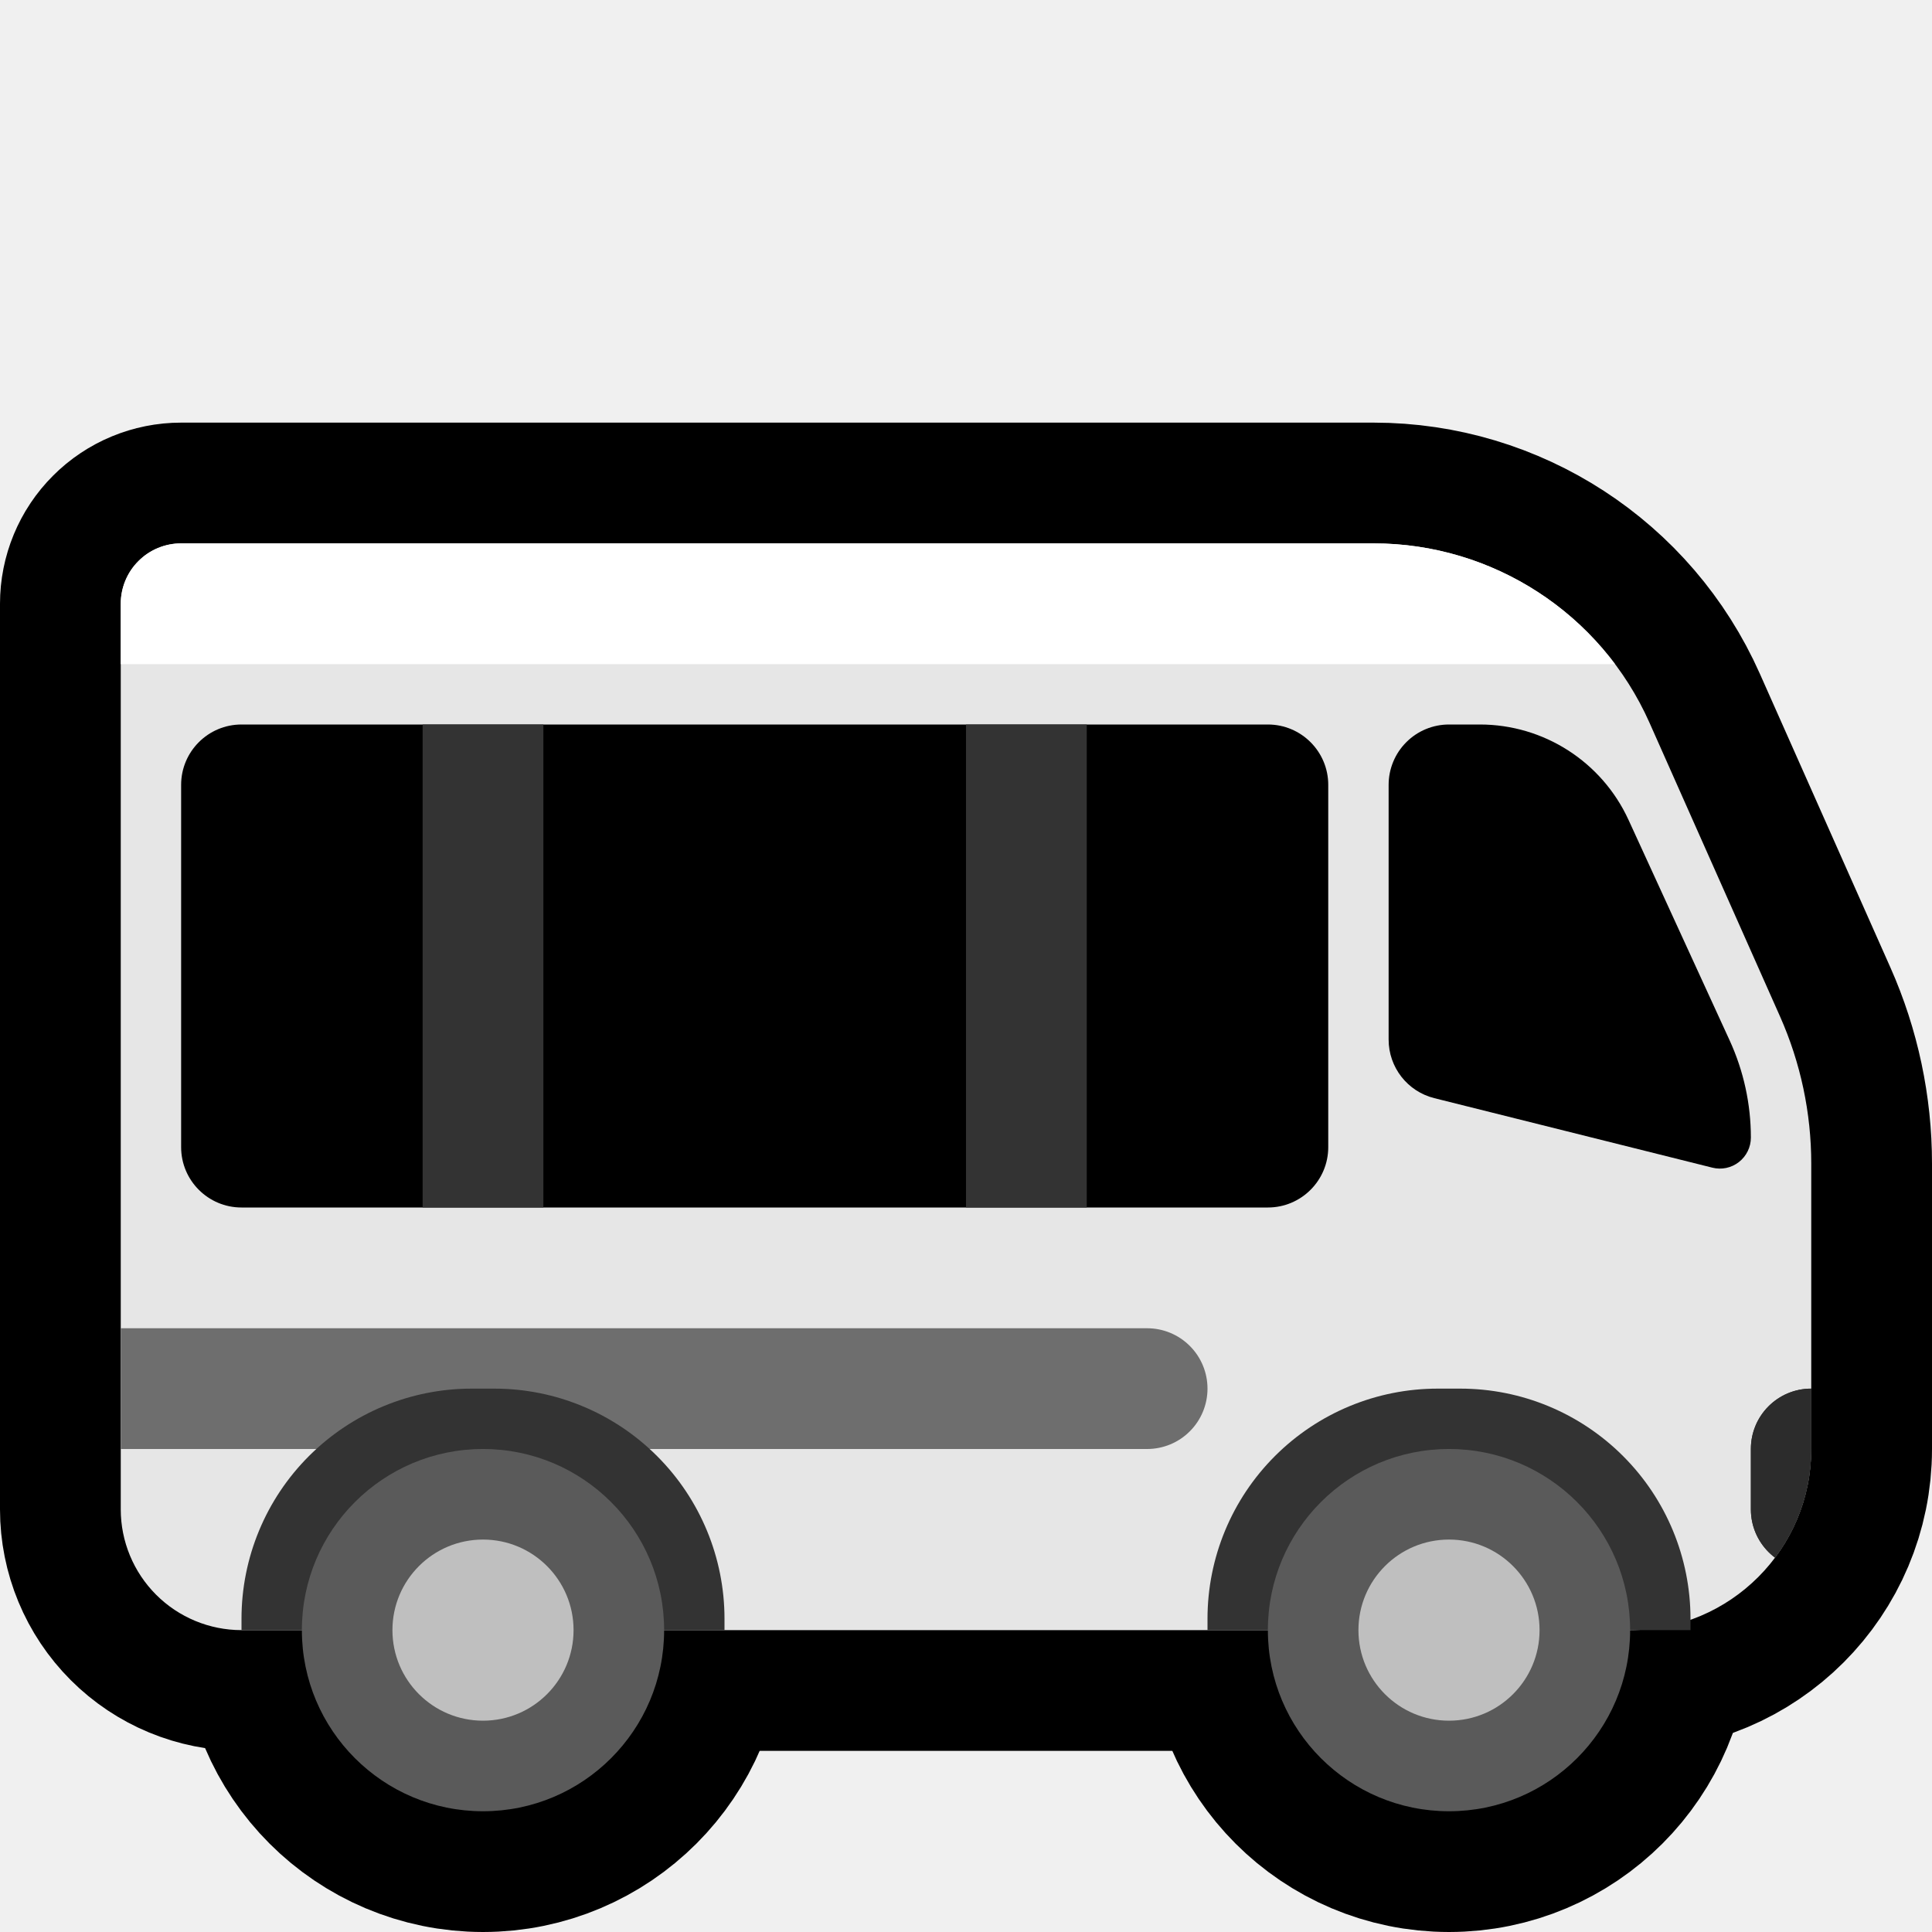
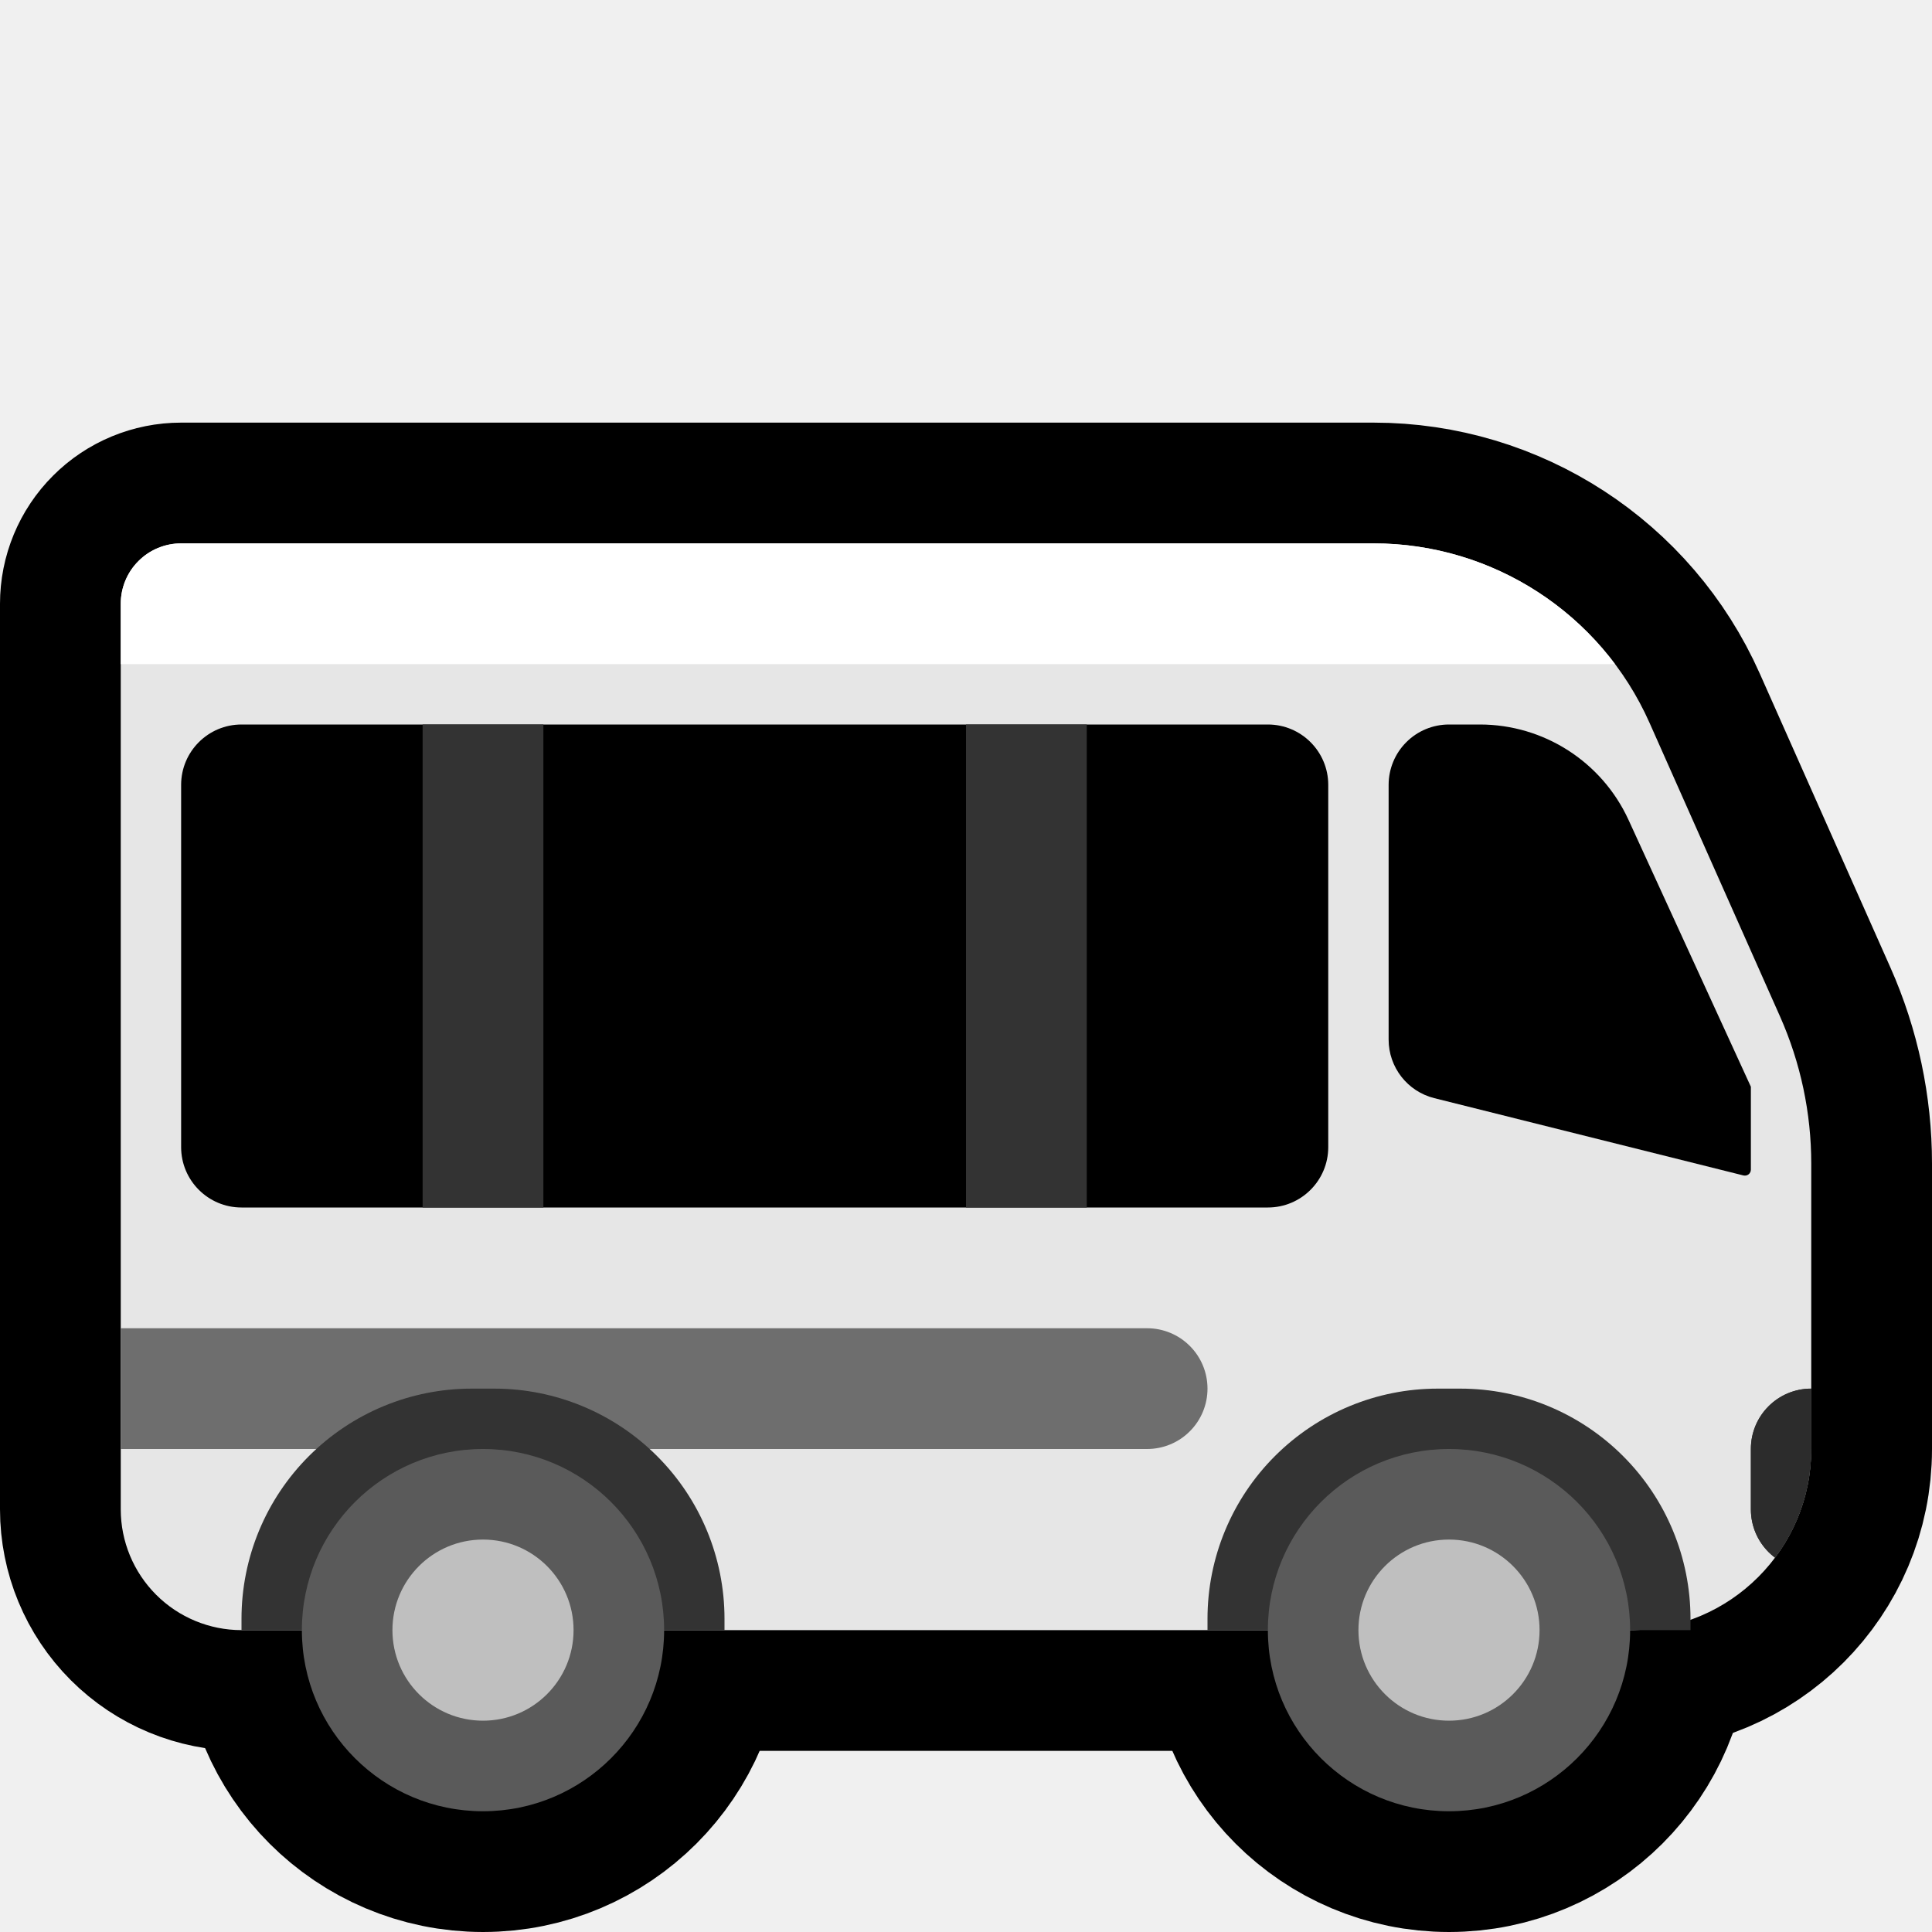
<svg xmlns="http://www.w3.org/2000/svg" width="100%" height="100%" viewBox="0 0 32 32" version="1.1" xml:space="preserve" style="fill-rule:evenodd;clip-rule:evenodd;stroke-linecap:round;stroke-miterlimit:1.5;">
  <rect id="minibus" x="0" y="0" width="32" height="32" style="fill:none;" />
  <clipPath id="_clip1">
    <rect x="0" y="0" width="32" height="32" />
  </clipPath>
  <g clip-path="url(#_clip1)">
    <g id="outline">
-       <path d="M27.32,11.969c-0.803,-1.805 -2.593,-2.969 -4.569,-2.969c-5.508,0 -16.406,0 -19.751,0c-0.265,0 -0.52,0.105 -0.707,0.293c-0.188,0.187 -0.293,0.442 -0.293,0.707c0,2.867 0,11.157 0,15c0,0.53 0.211,1.039 0.586,1.414c0.375,0.375 0.884,0.586 1.414,0.586c4.85,0 17.257,0 23,0c1.657,0 3,-1.343 3,-3c0,-1.607 0,-3.503 0,-4.727c0,-0.839 -0.176,-1.669 -0.517,-2.437c-0.545,-1.225 -1.424,-3.204 -2.163,-4.867Z" style="fill:none;stroke:#000;stroke-width:4px;" />
+       <path d="M27.32,11.969c-0.803,-1.805 -2.593,-2.969 -4.569,-2.969c-5.508,-0 -16.406,-0 -19.751,-0c-0.265,0 -0.52,0.105 -0.707,0.293c-0.188,0.187 -0.293,0.442 -0.293,0.707c0,2.867 0,11.157 0,15c-0,0.53 0.211,1.039 0.586,1.414c0.375,0.375 0.884,0.586 1.414,0.586c4.85,-0 17.257,-0 23,-0c1.657,-0 3,-1.343 3,-3c0,-1.607 0,-3.503 0,-4.727c-0,-0.839 -0.176,-1.669 -0.517,-2.437c-0.545,-1.225 -1.424,-3.204 -2.163,-4.867Z" style="fill:none;stroke:#000;stroke-width:4px;" />
      <circle cx="8" cy="27" r="3" style="fill:#fff;stroke:#000;stroke-width:4px;" />
      <circle cx="24" cy="27" r="3" style="fill:#fff;stroke:#000;stroke-width:4px;" />
    </g>
    <g id="emoji">
-       <path d="M27.32,11.969c-0.803,-1.805 -2.593,-2.969 -4.569,-2.969c-5.508,0 -16.406,0 -19.751,0c-0.265,0 -0.52,0.105 -0.707,0.293c-0.188,0.187 -0.293,0.442 -0.293,0.707c0,2.867 0,11.157 0,15c0,0.53 0.211,1.039 0.586,1.414c0.375,0.375 0.884,0.586 1.414,0.586c4.85,0 17.257,0 23,0c1.657,0 3,-1.343 3,-3c0,-1.607 0,-3.503 0,-4.727c0,-0.839 -0.176,-1.669 -0.517,-2.437c-0.545,-1.225 -1.424,-3.204 -2.163,-4.867Z" style="fill:#e6e6e6;" />
+       <path d="M27.32,11.969c-0.803,-1.805 -2.593,-2.969 -4.569,-2.969c-5.508,0 -16.406,0 -19.751,0c-0.265,0 -0.52,0.105 -0.707,0.293c-0.188,0.187 -0.293,0.442 -0.293,0.707c0,2.867 0,11.157 0,15c-0,0.53 0.211,1.039 0.586,1.414c0.375,0.375 0.884,0.586 1.414,0.586c4.85,0 17.257,0 23,0c1.657,-0 3,-1.343 3,-3c0,-1.607 0,-3.503 0,-4.727c-0,-0.839 -0.176,-1.669 -0.517,-2.437c-0.545,-1.225 -1.424,-3.204 -2.163,-4.867Z" style="fill:#e6e6e6;" />
      <clipPath id="_clip2">
-         <path d="M27.32,11.969c-0.803,-1.805 -2.593,-2.969 -4.569,-2.969c-5.508,0 -16.406,0 -19.751,0c-0.265,0 -0.52,0.105 -0.707,0.293c-0.188,0.187 -0.293,0.442 -0.293,0.707c0,2.867 0,11.157 0,15c0,0.53 0.211,1.039 0.586,1.414c0.375,0.375 0.884,0.586 1.414,0.586c4.85,0 17.257,0 23,0c1.657,0 3,-1.343 3,-3c0,-1.607 0,-3.503 0,-4.727c0,-0.839 -0.176,-1.669 -0.517,-2.437c-0.545,-1.225 -1.424,-3.204 -2.163,-4.867Z" />
+         <path d="M27.32,11.969c-0.803,-1.805 -2.593,-2.969 -4.569,-2.969c-5.508,0 -16.406,0 -19.751,0c-0.265,0 -0.52,0.105 -0.707,0.293c-0.188,0.187 -0.293,0.442 -0.293,0.707c0,2.867 0,11.157 0,15c-0,0.53 0.211,1.039 0.586,1.414c0.375,0.375 0.884,0.586 1.414,0.586c4.85,0 17.257,0 23,0c1.657,-0 3,-1.343 3,-3c0,-1.607 0,-3.503 0,-4.727c-0,-0.839 -0.176,-1.669 -0.517,-2.437c-0.545,-1.225 -1.424,-3.204 -2.163,-4.867Z" />
      </clipPath>
      <g clip-path="url(#_clip2)">
        <rect x="1" y="7" width="30" height="4" style="fill:#fff;" />
-         <path d="M20,23c0,-0.265 -0.105,-0.52 -0.293,-0.707c-0.187,-0.188 -0.442,-0.293 -0.707,-0.293c-3.782,0 -17,0 -17,0l0,2l17,0c0.265,0 0.52,-0.105 0.707,-0.293c0.188,-0.187 0.293,-0.442 0.293,-0.707c0,0 0,0 0,0Z" style="fill:#6e6e6e;" />
-         <path d="M30,23l-0.001,0c-0.552,0 -0.999,0.447 -0.999,0.999c0,0.322 0,0.679 0,1.001c0,0.552 0.448,1 1,1c0,0 0,0 0,0l0,-3Z" style="fill:#2c2c2c;" />
-         <path d="M30,23l-0.001,0c-0.552,0 -0.999,0.447 -0.999,0.999c0,0.322 0,0.679 0,1.001c0,0.552 0.448,1 1,1c0,0 0,0 0,0l0,-3Z" style="fill:#2c2c2c;" />
+         <path d="M20,23c-0,-0.265 -0.105,-0.52 -0.293,-0.707c-0.187,-0.188 -0.442,-0.293 -0.707,-0.293c-3.782,-0 -17,-0 -17,-0l-0,2l17,0c0.265,0 0.52,-0.105 0.707,-0.293c0.188,-0.187 0.293,-0.442 0.293,-0.707Z" style="fill:#6e6e6e;" />
+         <path d="M30,23l-0.001,0c-0.552,0 -0.999,0.447 -0.999,0.999c0,0.322 0,0.679 0,1.001c0,0.552 0.448,1 1,1c-0,0 0,0 0,0l0,-3Z" style="fill:#2c2c2c;" />
+         <path d="M30,23l-0.001,0c-0.552,0 -0.999,0.447 -0.999,0.999c0,0.322 0,0.679 0,1.001c0,0.552 0.448,1 1,1c-0,0 0,0 0,0l0,-3Z" style="fill:#2c2c2c;" />
      </g>
-       <path d="M12,26.812c0,-1.011 -0.402,-1.981 -1.117,-2.695c-0.715,-0.715 -1.684,-1.117 -2.695,-1.117c-0.125,0 -0.251,0 -0.376,0c-1.011,0 -1.98,0.402 -2.695,1.117c-0.715,0.714 -1.117,1.684 -1.117,2.695c0,0.119 0,0.188 0,0.188l8,0l0,-0.188Z" style="fill:#333;" />
-       <path d="M28,26.812c0,-1.011 -0.402,-1.981 -1.117,-2.695c-0.715,-0.715 -1.684,-1.117 -2.695,-1.117c-0.125,0 -0.251,0 -0.376,0c-1.011,0 -1.98,0.402 -2.695,1.117c-0.715,0.714 -1.117,1.684 -1.117,2.695c0,0.119 0,0.188 0,0.188l8,0l0,-0.188Z" style="fill:#333;" />
-       <path d="M26.973,13.579c-0.442,-0.962 -1.403,-1.579 -2.462,-1.579c-0.175,0 -0.348,0 -0.511,0c-0.265,0 -0.52,0.105 -0.707,0.293c-0.188,0.187 -0.293,0.442 -0.293,0.707c0,1.186 0,3.139 0,4.219c0,0.459 0.312,0.859 0.757,0.97c1.194,0.299 3.49,0.873 4.604,1.151c0.154,0.039 0.317,0.004 0.441,-0.093c0.125,-0.098 0.198,-0.247 0.198,-0.405c0,-0.001 0,-0.001 0,-0.001c0,-0.554 -0.12,-1.102 -0.35,-1.605c-0.421,-0.917 -1.136,-2.477 -1.677,-3.657Z" />
-       <path d="M22,13c0,-0.552 -0.448,-1 -1,-1c-3.284,0 -13.716,0 -17,0c-0.552,0 -1,0.448 -1,1c0,1.537 0,4.463 0,6c0,0.552 0.448,1 1,1c3.284,0 13.716,0 17,0c0.552,0 1,-0.448 1,-1c0,-1.537 0,-4.463 0,-6Z" />
+       <path d="M12,26.812c-0,-1.011 -0.402,-1.981 -1.117,-2.695c-0.715,-0.715 -1.684,-1.117 -2.695,-1.117c-0.125,0 -0.251,0 -0.376,0c-1.011,-0 -1.98,0.402 -2.695,1.117c-0.715,0.714 -1.117,1.684 -1.117,2.695c0,0.119 0,0.188 -0,0.188l8,-0l-0,-0.188Z" style="fill:#333;" />
+       <path d="M28,26.812c-0,-1.011 -0.402,-1.981 -1.117,-2.695c-0.715,-0.715 -1.684,-1.117 -2.695,-1.117c-0.125,0 -0.251,0 -0.376,0c-1.011,-0 -1.98,0.402 -2.695,1.117c-0.715,0.714 -1.117,1.684 -1.117,2.695c0,0.119 0,0.188 0,0.188l8,-0l0,-0.188Z" style="fill:#333;" />
+       <path d="M26.973,13.579c-0.442,-0.962 -1.403,-1.579 -2.462,-1.579c-0.175,-0 -0.348,-0 -0.511,-0c-0.265,-0 -0.52,0.105 -0.707,0.293c-0.188,0.187 -0.293,0.442 -0.293,0.707c-0,1.186 -0,3.139 -0,4.219c0,0.459 0.312,0.859 0.757,0.97c1.436,0.359 4.469,1.117 5.119,1.28c0.03,0.007 0.061,0.001 0.086,-0.018c0.024,-0.019 0.038,-0.048 0.038,-0.079c0,-0.363 0,-1.372 -0,-1.372c0,-0 -1.212,-2.643 -2.027,-4.421Z" />
+       <path d="M22,13c-0,-0.552 -0.448,-1 -1,-1c-3.284,-0 -13.716,-0 -17,-0c-0.552,-0 -1,0.448 -1,1c-0,1.537 -0,4.463 0,6c0,0.552 0.448,1 1,1c3.284,-0 13.716,-0 17,-0c0.552,0 1,-0.448 1,-1c0,-1.537 0,-4.463 0,-6Z" />
      <rect x="7" y="12" width="2" height="8" style="fill:#333;" />
      <rect x="16" y="12" width="2" height="8" style="fill:#333;" />
      <circle cx="8" cy="27" r="3" style="fill:#5a5a5a;" />
      <circle cx="24" cy="27" r="3" style="fill:#5a5a5a;" />
      <circle cx="24" cy="27" r="1.5" style="fill:#bfbfbf;" />
      <circle cx="8" cy="27" r="1.5" style="fill:#bfbfbf;" />
    </g>
  </g>
</svg>
